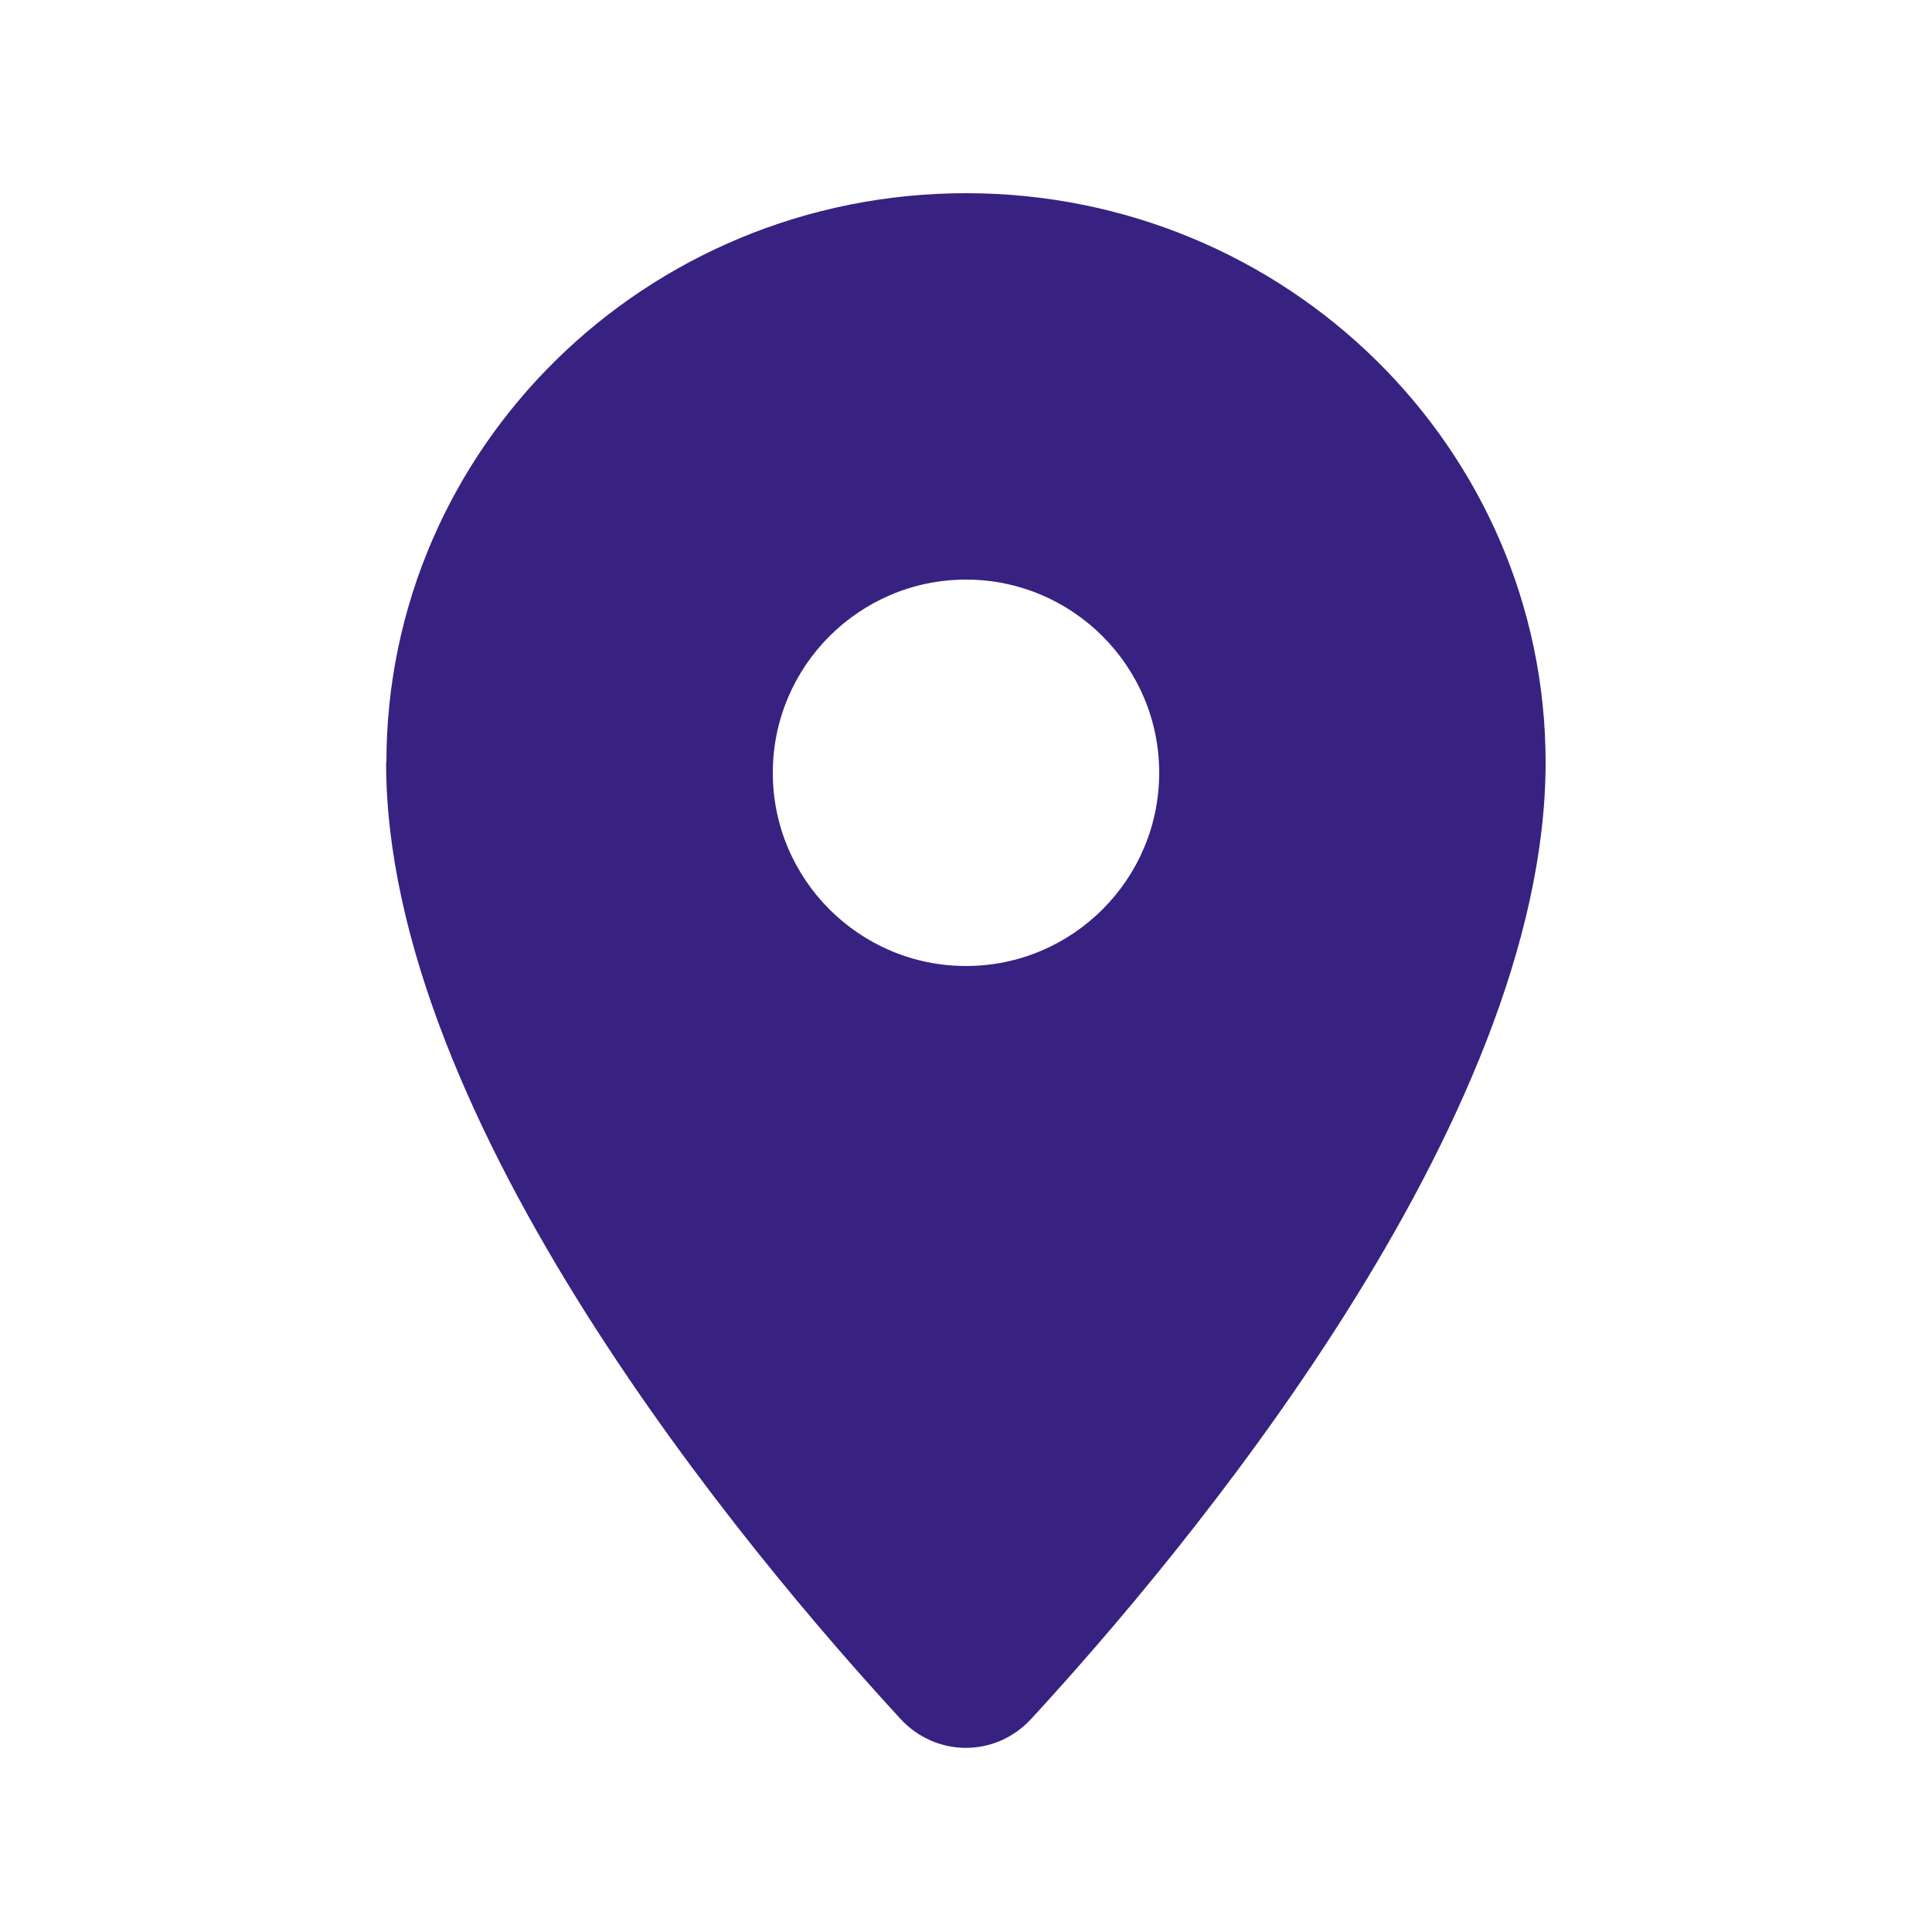
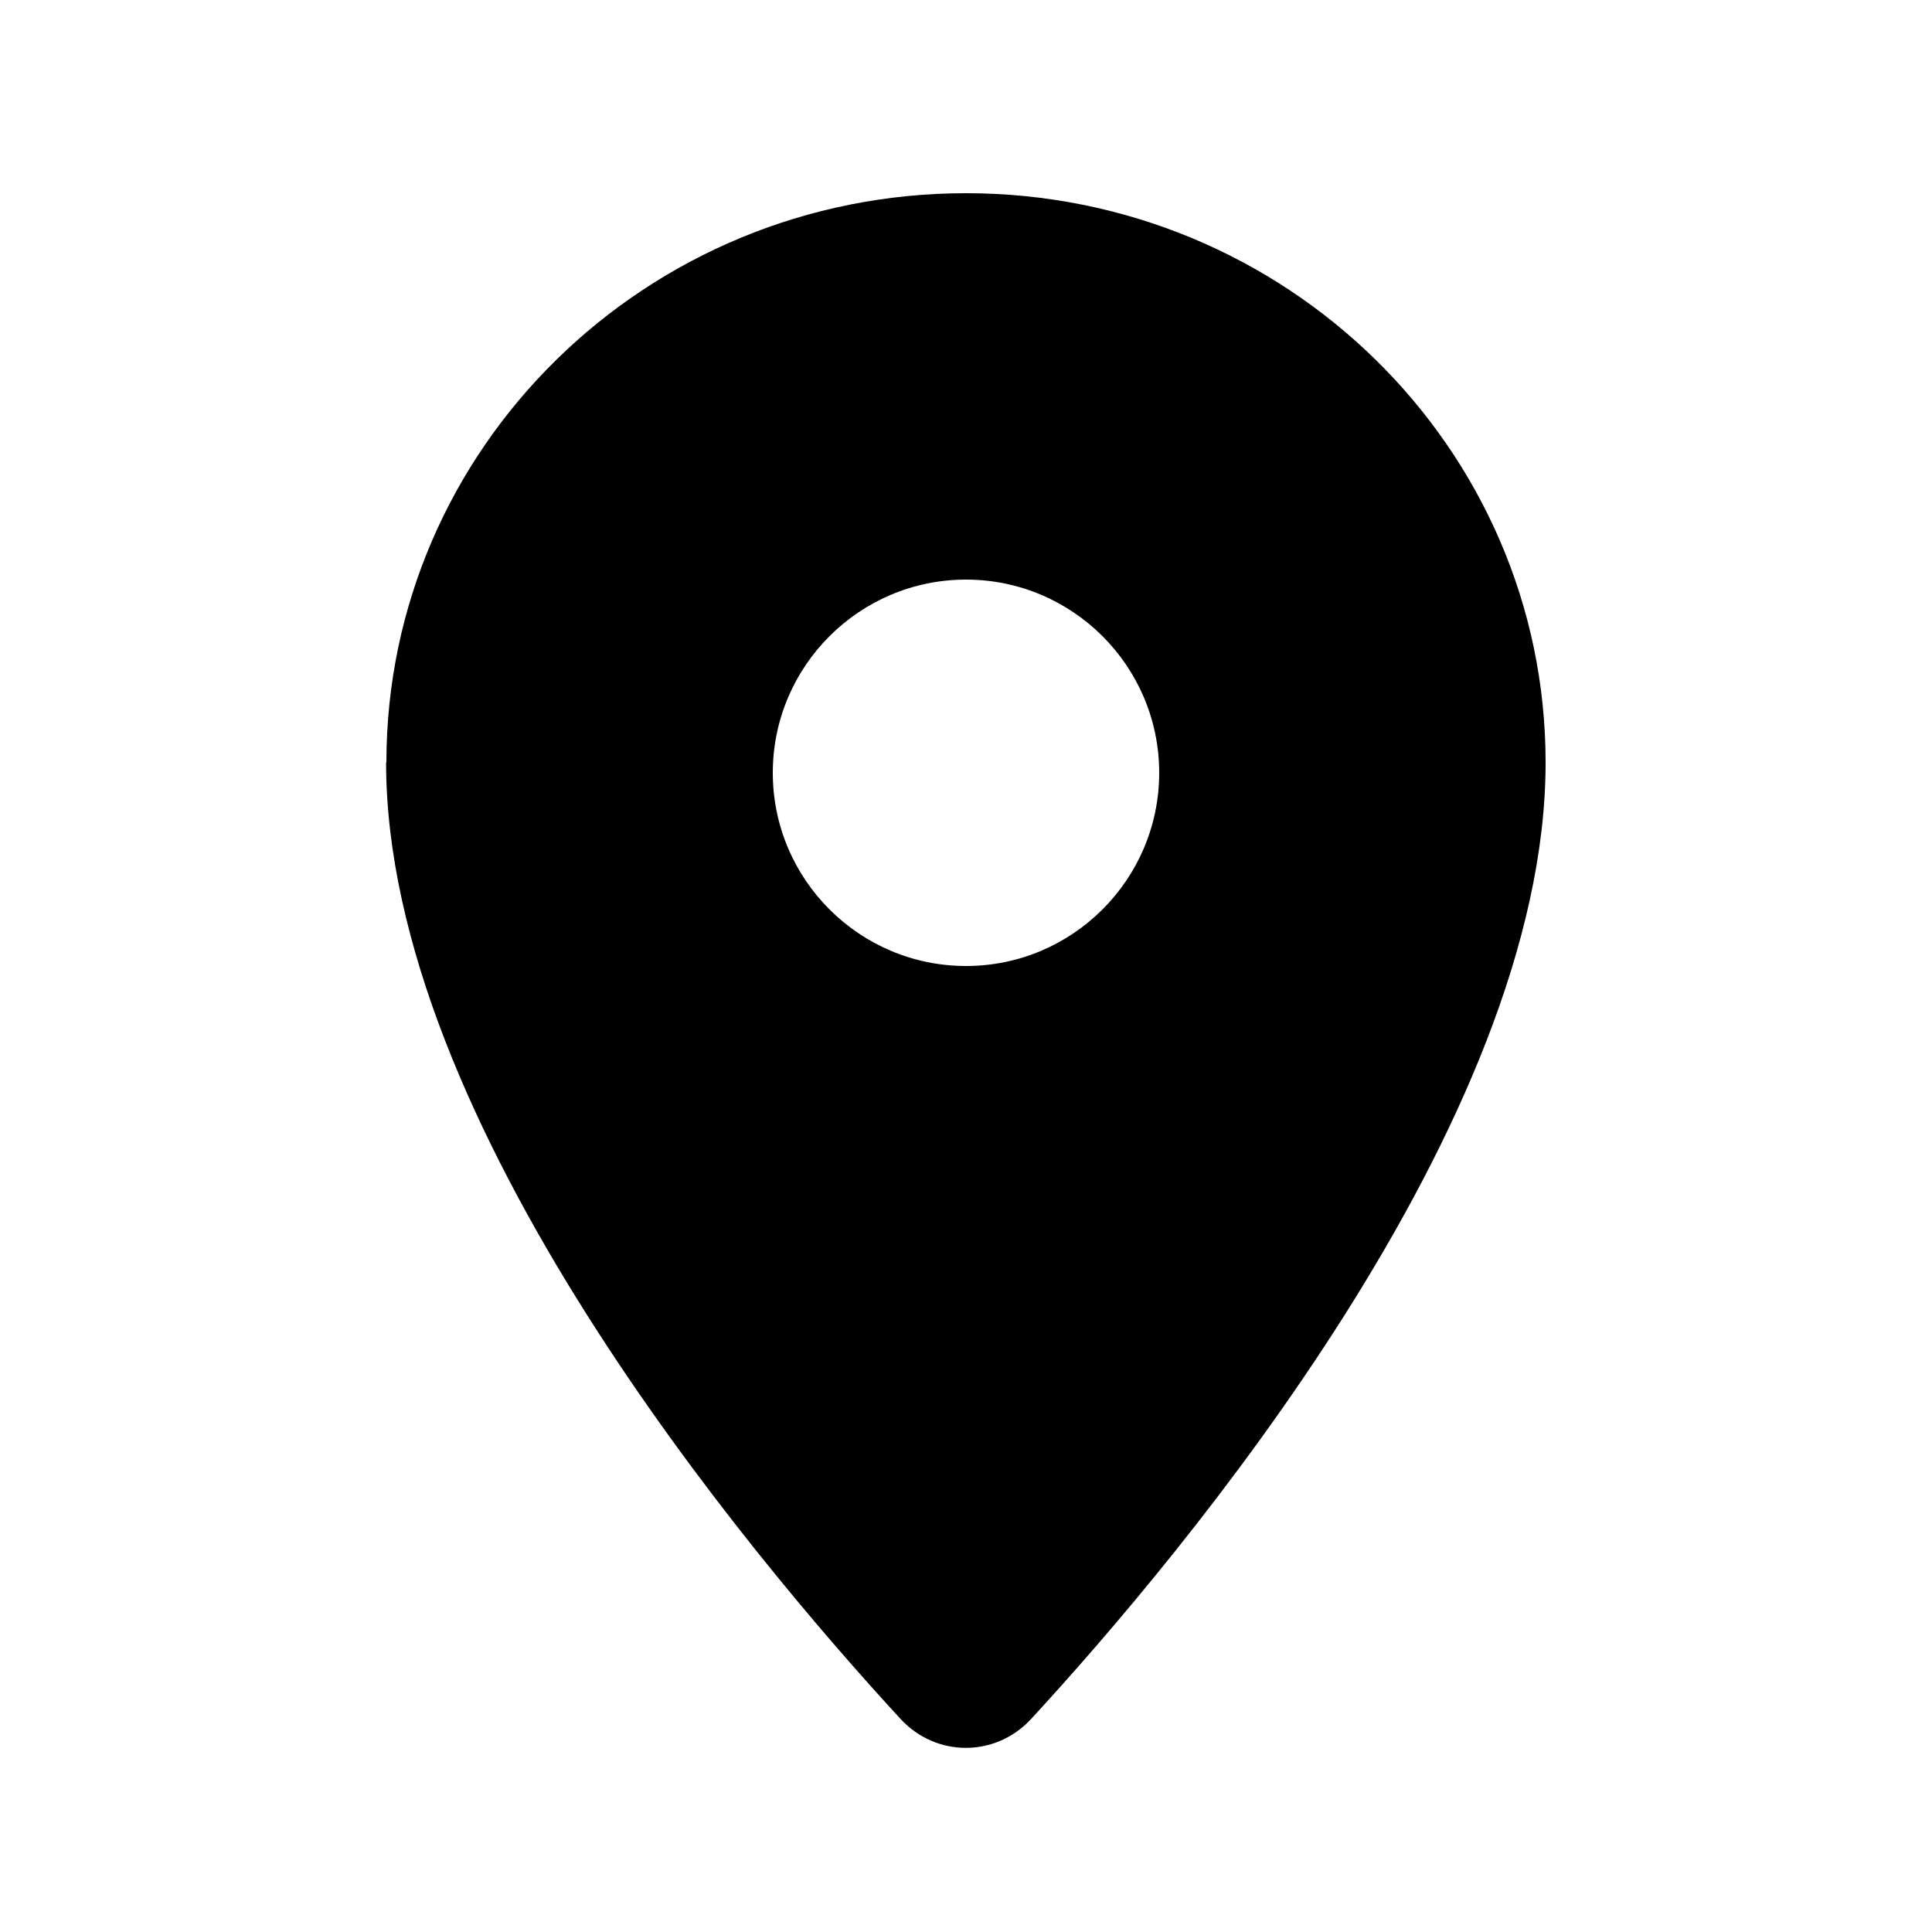
<svg xmlns="http://www.w3.org/2000/svg" viewBox="0 0 640 640">
-   <path fill="#372281" d="M128 252.6C128 148.4 214 64 320 64C426 64 512 148.4 512 252.6C512 371.9 391.8 514.9 341.6 569.4C329.8 582.2 310.1 582.2 298.3 569.4C248.1 514.9 127.9 371.9 127.9 252.6zM320 320C355.3 320 384 291.3 384 256C384 220.7 355.3 192 320 192C284.7 192 256 220.7 256 256C256 291.3 284.7 320 320 320z" />
+   <path d="M128 252.6C128 148.4 214 64 320 64C426 64 512 148.4 512 252.6C512 371.9 391.8 514.9 341.6 569.4C329.8 582.2 310.1 582.2 298.3 569.4C248.1 514.9 127.9 371.9 127.9 252.6zM320 320C355.3 320 384 291.3 384 256C384 220.7 355.3 192 320 192C284.7 192 256 220.7 256 256C256 291.3 284.7 320 320 320z" />
</svg>
